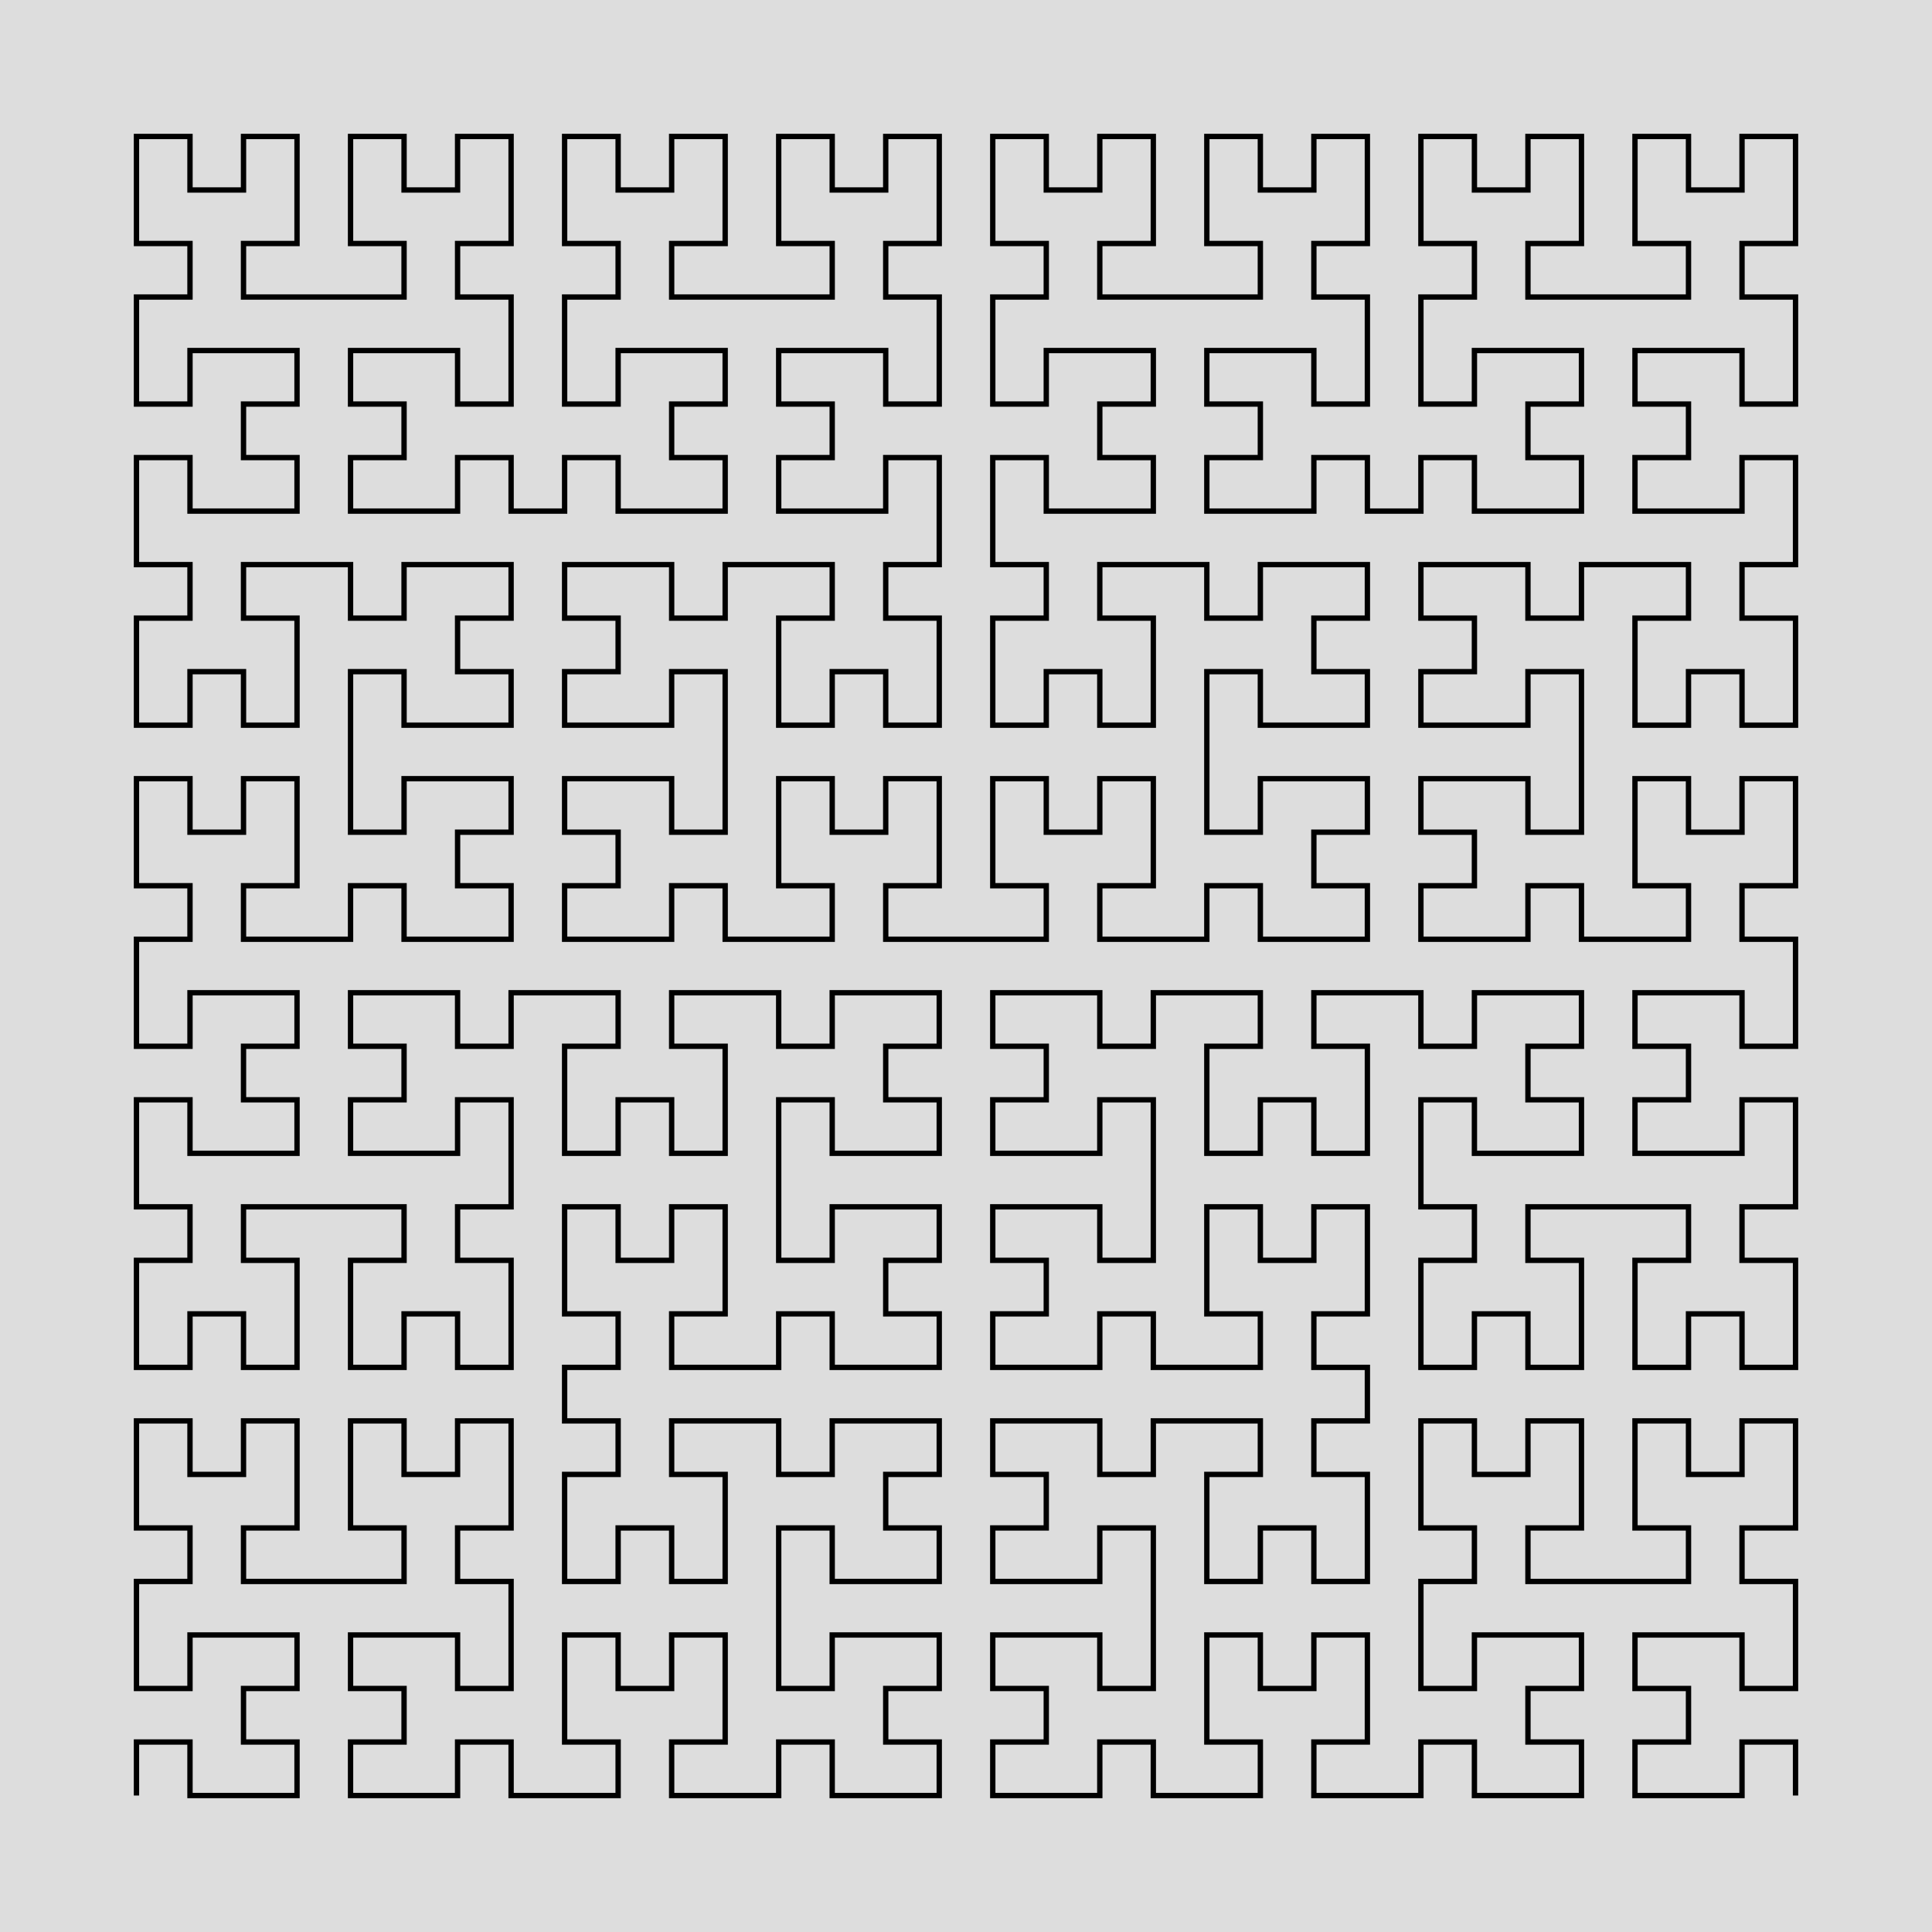
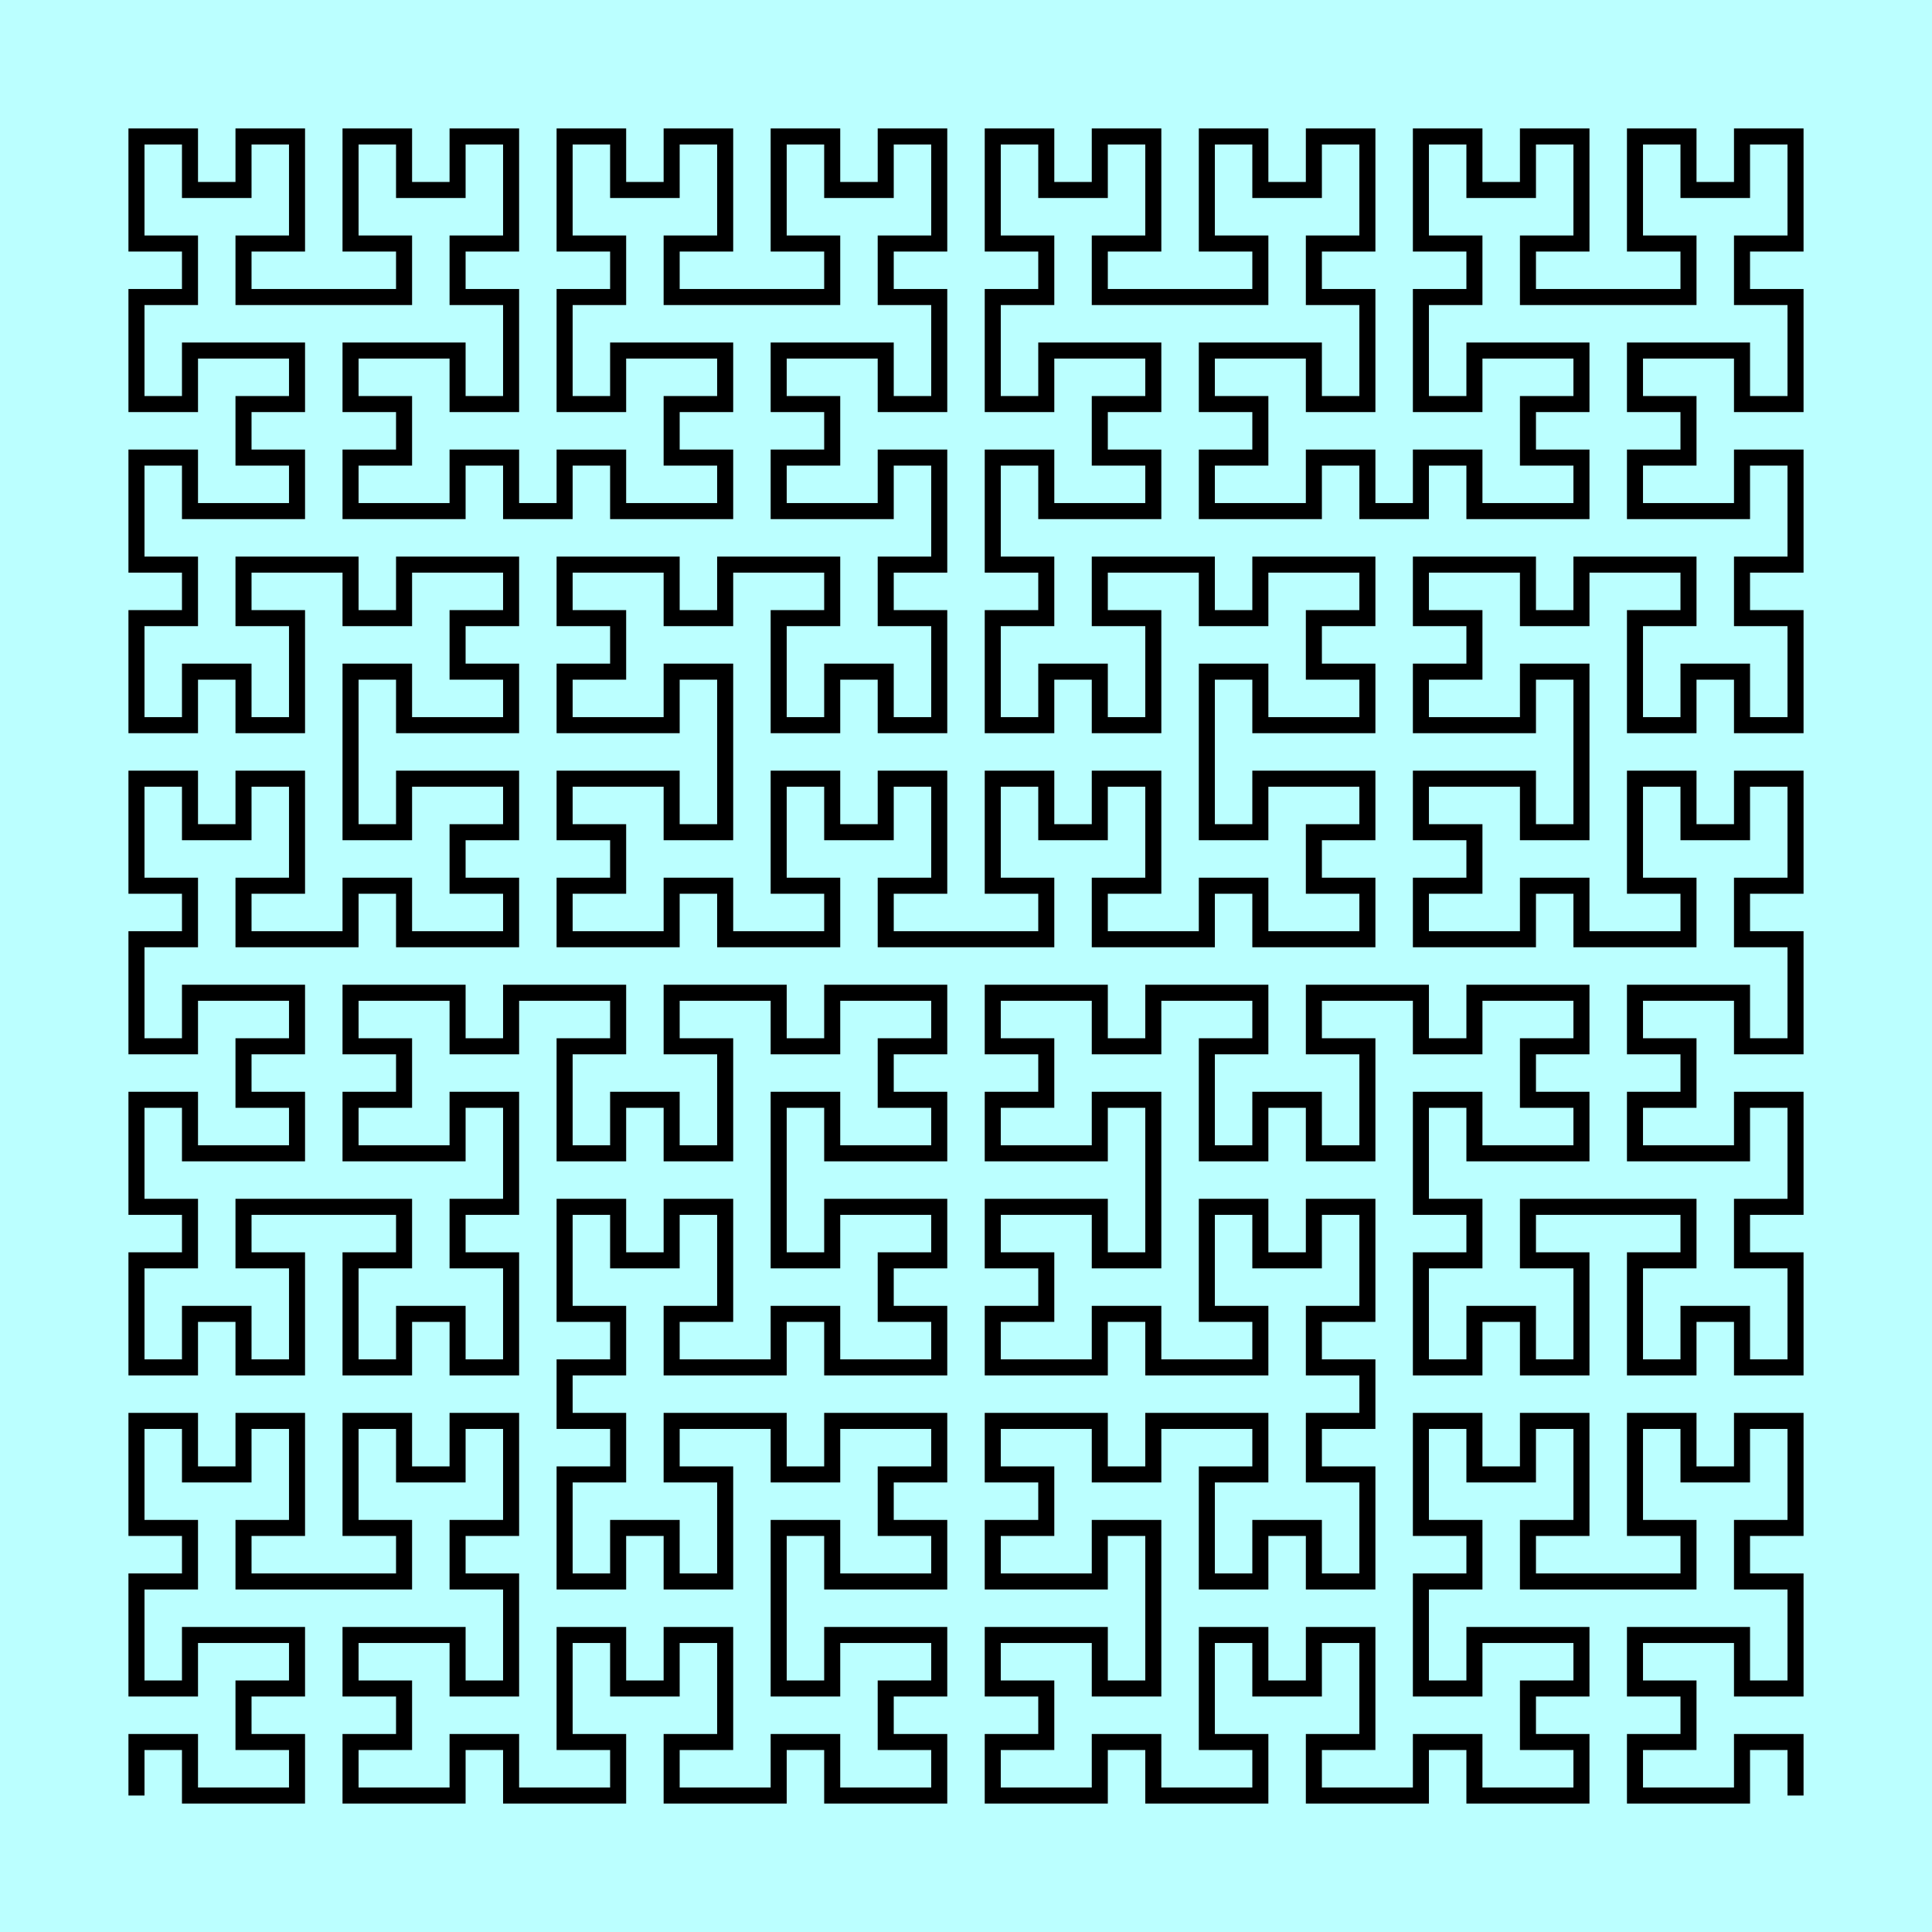
<svg xmlns="http://www.w3.org/2000/svg" viewBox="0 0 1000 1000" version="1.1">
-   <rect width="1000" height="1000" fill="#DDDDDD" fill-opacity="1" />
+   <rect width="1000" height="1000" fill="#BBFFFF" fill-opacity="1" />
  <g transform="scale(27.70083,27.70083) translate(2.55,33.55) ">
-     <path stroke="#000000" stroke-opacity="1" stroke-width="0.1" fill="none" fill-opacity="1" d="M0.00 0.00 L0.00 -1.00 L1.00 -1.00 L1.00 0.00 L2.00 0.00 L3.00 0.00 L3.00 -1.00 L2.00 -1.00 L2.00 -2.00 L3.00 -2.00 L3.00 -3.00 L2.00 -3.00 L1.00 -3.00 L1.00 -2.00 L0.00 -2.00 L0.00 -3.00 L0.00 -4.00 L1.00 -4.00 L1.00 -5.00 L0.00 -5.00 L0.00 -6.00 L0.00 -7.00 L1.00 -7.00 L1.00 -6.00 L2.00 -6.00 L2.00 -7.00 L3.00 -7.00 L3.00 -6.00 L3.00 -5.00 L2.00 -5.00 L2.00 -4.00 L3.00 -4.00 L4.00 -4.00 L5.00 -4.00 L5.00 -5.00 L4.00 -5.00 L4.00 -6.00 L4.00 -7.00 L5.00 -7.00 L5.00 -6.00 L6.00 -6.00 L6.00 -7.00 L7.00 -7.00 L7.00 -6.00 L7.00 -5.00 L6.00 -5.00 L6.00 -4.00 L7.00 -4.00 L7.00 -3.00 L7.00 -2.00 L6.00 -2.00 L6.00 -3.00 L5.00 -3.00 L4.00 -3.00 L4.00 -2.00 L5.00 -2.00 L5.00 -1.00 L4.00 -1.00 L4.00 0.00 L5.00 0.00 L6.00 0.00 L6.00 -1.00 L7.00 -1.00 L7.00 0.00 L8.00 0.00 L9.00 0.00 L9.00 -1.00 L8.00 -1.00 L8.00 -2.00 L8.00 -3.00 L9.00 -3.00 L9.00 -2.00 L10.00 -2.00 L10.00 -3.00 L11.00 -3.00 L11.00 -2.00 L11.00 -1.00 L10.00 -1.00 L10.00 0.00 L11.00 0.00 L12.00 0.00 L12.00 -1.00 L13.00 -1.00 L13.00 0.00 L14.00 0.00 L15.00 0.00 L15.00 -1.00 L14.00 -1.00 L14.00 -2.00 L15.00 -2.00 L15.00 -3.00 L14.00 -3.00 L13.00 -3.00 L13.00 -2.00 L12.00 -2.00 L12.00 -3.00 L12.00 -4.00 L12.00 -5.00 L13.00 -5.00 L13.00 -4.00 L14.00 -4.00 L15.00 -4.00 L15.00 -5.00 L14.00 -5.00 L14.00 -6.00 L15.00 -6.00 L15.00 -7.00 L14.00 -7.00 L13.00 -7.00 L13.00 -6.00 L12.00 -6.00 L12.00 -7.00 L11.00 -7.00 L10.00 -7.00 L10.00 -6.00 L11.00 -6.00 L11.00 -5.00 L11.00 -4.00 L10.00 -4.00 L10.00 -5.00 L9.00 -5.00 L9.00 -4.00 L8.00 -4.00 L8.00 -5.00 L8.00 -6.00 L9.00 -6.00 L9.00 -7.00 L8.00 -7.00 L8.00 -8.00 L9.00 -8.00 L9.00 -9.00 L8.00 -9.00 L8.00 -10.00 L8.00 -11.00 L9.00 -11.00 L9.00 -10.00 L10.00 -10.00 L10.00 -11.00 L11.00 -11.00 L11.00 -10.00 L11.00 -9.00 L10.00 -9.00 L10.00 -8.00 L11.00 -8.00 L12.00 -8.00 L12.00 -9.00 L13.00 -9.00 L13.00 -8.00 L14.00 -8.00 L15.00 -8.00 L15.00 -9.00 L14.00 -9.00 L14.00 -10.00 L15.00 -10.00 L15.00 -11.00 L14.00 -11.00 L13.00 -11.00 L13.00 -10.00 L12.00 -10.00 L12.00 -11.00 L12.00 -12.00 L12.00 -13.00 L13.00 -13.00 L13.00 -12.00 L14.00 -12.00 L15.00 -12.00 L15.00 -13.00 L14.00 -13.00 L14.00 -14.00 L15.00 -14.00 L15.00 -15.00 L14.00 -15.00 L13.00 -15.00 L13.00 -14.00 L12.00 -14.00 L12.00 -15.00 L11.00 -15.00 L10.00 -15.00 L10.00 -14.00 L11.00 -14.00 L11.00 -13.00 L11.00 -12.00 L10.00 -12.00 L10.00 -13.00 L9.00 -13.00 L9.00 -12.00 L8.00 -12.00 L8.00 -13.00 L8.00 -14.00 L9.00 -14.00 L9.00 -15.00 L8.00 -15.00 L7.00 -15.00 L7.00 -14.00 L6.00 -14.00 L6.00 -15.00 L5.00 -15.00 L4.00 -15.00 L4.00 -14.00 L5.00 -14.00 L5.00 -13.00 L4.00 -13.00 L4.00 -12.00 L5.00 -12.00 L6.00 -12.00 L6.00 -13.00 L7.00 -13.00 L7.00 -12.00 L7.00 -11.00 L6.00 -11.00 L6.00 -10.00 L7.00 -10.00 L7.00 -9.00 L7.00 -8.00 L6.00 -8.00 L6.00 -9.00 L5.00 -9.00 L5.00 -8.00 L4.00 -8.00 L4.00 -9.00 L4.00 -10.00 L5.00 -10.00 L5.00 -11.00 L4.00 -11.00 L3.00 -11.00 L2.00 -11.00 L2.00 -10.00 L3.00 -10.00 L3.00 -9.00 L3.00 -8.00 L2.00 -8.00 L2.00 -9.00 L1.00 -9.00 L1.00 -8.00 L0.00 -8.00 L0.00 -9.00 L0.00 -10.00 L1.00 -10.00 L1.00 -11.00 L0.00 -11.00 L0.00 -12.00 L0.00 -13.00 L1.00 -13.00 L1.00 -12.00 L2.00 -12.00 L3.00 -12.00 L3.00 -13.00 L2.00 -13.00 L2.00 -14.00 L3.00 -14.00 L3.00 -15.00 L2.00 -15.00 L1.00 -15.00 L1.00 -14.00 L0.00 -14.00 L0.00 -15.00 L0.00 -16.00 L1.00 -16.00 L1.00 -17.00 L0.00 -17.00 L0.00 -18.00 L0.00 -19.00 L1.00 -19.00 L1.00 -18.00 L2.00 -18.00 L2.00 -19.00 L3.00 -19.00 L3.00 -18.00 L3.00 -17.00 L2.00 -17.00 L2.00 -16.00 L3.00 -16.00 L4.00 -16.00 L4.00 -17.00 L5.00 -17.00 L5.00 -16.00 L6.00 -16.00 L7.00 -16.00 L7.00 -17.00 L6.00 -17.00 L6.00 -18.00 L7.00 -18.00 L7.00 -19.00 L6.00 -19.00 L5.00 -19.00 L5.00 -18.00 L4.00 -18.00 L4.00 -19.00 L4.00 -20.00 L4.00 -21.00 L5.00 -21.00 L5.00 -20.00 L6.00 -20.00 L7.00 -20.00 L7.00 -21.00 L6.00 -21.00 L6.00 -22.00 L7.00 -22.00 L7.00 -23.00 L6.00 -23.00 L5.00 -23.00 L5.00 -22.00 L4.00 -22.00 L4.00 -23.00 L3.00 -23.00 L2.00 -23.00 L2.00 -22.00 L3.00 -22.00 L3.00 -21.00 L3.00 -20.00 L2.00 -20.00 L2.00 -21.00 L1.00 -21.00 L1.00 -20.00 L0.00 -20.00 L0.00 -21.00 L0.00 -22.00 L1.00 -22.00 L1.00 -23.00 L0.00 -23.00 L0.00 -24.00 L0.00 -25.00 L1.00 -25.00 L1.00 -24.00 L2.00 -24.00 L3.00 -24.00 L3.00 -25.00 L2.00 -25.00 L2.00 -26.00 L3.00 -26.00 L3.00 -27.00 L2.00 -27.00 L1.00 -27.00 L1.00 -26.00 L0.00 -26.00 L0.00 -27.00 L0.00 -28.00 L1.00 -28.00 L1.00 -29.00 L0.00 -29.00 L0.00 -30.00 L0.00 -31.00 L1.00 -31.00 L1.00 -30.00 L2.00 -30.00 L2.00 -31.00 L3.00 -31.00 L3.00 -30.00 L3.00 -29.00 L2.00 -29.00 L2.00 -28.00 L3.00 -28.00 L4.00 -28.00 L5.00 -28.00 L5.00 -29.00 L4.00 -29.00 L4.00 -30.00 L4.00 -31.00 L5.00 -31.00 L5.00 -30.00 L6.00 -30.00 L6.00 -31.00 L7.00 -31.00 L7.00 -30.00 L7.00 -29.00 L6.00 -29.00 L6.00 -28.00 L7.00 -28.00 L7.00 -27.00 L7.00 -26.00 L6.00 -26.00 L6.00 -27.00 L5.00 -27.00 L4.00 -27.00 L4.00 -26.00 L5.00 -26.00 L5.00 -25.00 L4.00 -25.00 L4.00 -24.00 L5.00 -24.00 L6.00 -24.00 L6.00 -25.00 L7.00 -25.00 L7.00 -24.00 L8.00 -24.00 L8.00 -25.00 L9.00 -25.00 L9.00 -24.00 L10.00 -24.00 L11.00 -24.00 L11.00 -25.00 L10.00 -25.00 L10.00 -26.00 L11.00 -26.00 L11.00 -27.00 L10.00 -27.00 L9.00 -27.00 L9.00 -26.00 L8.00 -26.00 L8.00 -27.00 L8.00 -28.00 L9.00 -28.00 L9.00 -29.00 L8.00 -29.00 L8.00 -30.00 L8.00 -31.00 L9.00 -31.00 L9.00 -30.00 L10.00 -30.00 L10.00 -31.00 L11.00 -31.00 L11.00 -30.00 L11.00 -29.00 L10.00 -29.00 L10.00 -28.00 L11.00 -28.00 L12.00 -28.00 L13.00 -28.00 L13.00 -29.00 L12.00 -29.00 L12.00 -30.00 L12.00 -31.00 L13.00 -31.00 L13.00 -30.00 L14.00 -30.00 L14.00 -31.00 L15.00 -31.00 L15.00 -30.00 L15.00 -29.00 L14.00 -29.00 L14.00 -28.00 L15.00 -28.00 L15.00 -27.00 L15.00 -26.00 L14.00 -26.00 L14.00 -27.00 L13.00 -27.00 L12.00 -27.00 L12.00 -26.00 L13.00 -26.00 L13.00 -25.00 L12.00 -25.00 L12.00 -24.00 L13.00 -24.00 L14.00 -24.00 L14.00 -25.00 L15.00 -25.00 L15.00 -24.00 L15.00 -23.00 L14.00 -23.00 L14.00 -22.00 L15.00 -22.00 L15.00 -21.00 L15.00 -20.00 L14.00 -20.00 L14.00 -21.00 L13.00 -21.00 L13.00 -20.00 L12.00 -20.00 L12.00 -21.00 L12.00 -22.00 L13.00 -22.00 L13.00 -23.00 L12.00 -23.00 L11.00 -23.00 L11.00 -22.00 L10.00 -22.00 L10.00 -23.00 L9.00 -23.00 L8.00 -23.00 L8.00 -22.00 L9.00 -22.00 L9.00 -21.00 L8.00 -21.00 L8.00 -20.00 L9.00 -20.00 L10.00 -20.00 L10.00 -21.00 L11.00 -21.00 L11.00 -20.00 L11.00 -19.00 L11.00 -18.00 L10.00 -18.00 L10.00 -19.00 L9.00 -19.00 L8.00 -19.00 L8.00 -18.00 L9.00 -18.00 L9.00 -17.00 L8.00 -17.00 L8.00 -16.00 L9.00 -16.00 L10.00 -16.00 L10.00 -17.00 L11.00 -17.00 L11.00 -16.00 L12.00 -16.00 L13.00 -16.00 L13.00 -17.00 L12.00 -17.00 L12.00 -18.00 L12.00 -19.00 L13.00 -19.00 L13.00 -18.00 L14.00 -18.00 L14.00 -19.00 L15.00 -19.00 L15.00 -18.00 L15.00 -17.00 L14.00 -17.00 L14.00 -16.00 L15.00 -16.00 L16.00 -16.00 L17.00 -16.00 L17.00 -17.00 L16.00 -17.00 L16.00 -18.00 L16.00 -19.00 L17.00 -19.00 L17.00 -18.00 L18.00 -18.00 L18.00 -19.00 L19.00 -19.00 L19.00 -18.00 L19.00 -17.00 L18.00 -17.00 L18.00 -16.00 L19.00 -16.00 L20.00 -16.00 L20.00 -17.00 L21.00 -17.00 L21.00 -16.00 L22.00 -16.00 L23.00 -16.00 L23.00 -17.00 L22.00 -17.00 L22.00 -18.00 L23.00 -18.00 L23.00 -19.00 L22.00 -19.00 L21.00 -19.00 L21.00 -18.00 L20.00 -18.00 L20.00 -19.00 L20.00 -20.00 L20.00 -21.00 L21.00 -21.00 L21.00 -20.00 L22.00 -20.00 L23.00 -20.00 L23.00 -21.00 L22.00 -21.00 L22.00 -22.00 L23.00 -22.00 L23.00 -23.00 L22.00 -23.00 L21.00 -23.00 L21.00 -22.00 L20.00 -22.00 L20.00 -23.00 L19.00 -23.00 L18.00 -23.00 L18.00 -22.00 L19.00 -22.00 L19.00 -21.00 L19.00 -20.00 L18.00 -20.00 L18.00 -21.00 L17.00 -21.00 L17.00 -20.00 L16.00 -20.00 L16.00 -21.00 L16.00 -22.00 L17.00 -22.00 L17.00 -23.00 L16.00 -23.00 L16.00 -24.00 L16.00 -25.00 L17.00 -25.00 L17.00 -24.00 L18.00 -24.00 L19.00 -24.00 L19.00 -25.00 L18.00 -25.00 L18.00 -26.00 L19.00 -26.00 L19.00 -27.00 L18.00 -27.00 L17.00 -27.00 L17.00 -26.00 L16.00 -26.00 L16.00 -27.00 L16.00 -28.00 L17.00 -28.00 L17.00 -29.00 L16.00 -29.00 L16.00 -30.00 L16.00 -31.00 L17.00 -31.00 L17.00 -30.00 L18.00 -30.00 L18.00 -31.00 L19.00 -31.00 L19.00 -30.00 L19.00 -29.00 L18.00 -29.00 L18.00 -28.00 L19.00 -28.00 L20.00 -28.00 L21.00 -28.00 L21.00 -29.00 L20.00 -29.00 L20.00 -30.00 L20.00 -31.00 L21.00 -31.00 L21.00 -30.00 L22.00 -30.00 L22.00 -31.00 L23.00 -31.00 L23.00 -30.00 L23.00 -29.00 L22.00 -29.00 L22.00 -28.00 L23.00 -28.00 L23.00 -27.00 L23.00 -26.00 L22.00 -26.00 L22.00 -27.00 L21.00 -27.00 L20.00 -27.00 L20.00 -26.00 L21.00 -26.00 L21.00 -25.00 L20.00 -25.00 L20.00 -24.00 L21.00 -24.00 L22.00 -24.00 L22.00 -25.00 L23.00 -25.00 L23.00 -24.00 L24.00 -24.00 L24.00 -25.00 L25.00 -25.00 L25.00 -24.00 L26.00 -24.00 L27.00 -24.00 L27.00 -25.00 L26.00 -25.00 L26.00 -26.00 L27.00 -26.00 L27.00 -27.00 L26.00 -27.00 L25.00 -27.00 L25.00 -26.00 L24.00 -26.00 L24.00 -27.00 L24.00 -28.00 L25.00 -28.00 L25.00 -29.00 L24.00 -29.00 L24.00 -30.00 L24.00 -31.00 L25.00 -31.00 L25.00 -30.00 L26.00 -30.00 L26.00 -31.00 L27.00 -31.00 L27.00 -30.00 L27.00 -29.00 L26.00 -29.00 L26.00 -28.00 L27.00 -28.00 L28.00 -28.00 L29.00 -28.00 L29.00 -29.00 L28.00 -29.00 L28.00 -30.00 L28.00 -31.00 L29.00 -31.00 L29.00 -30.00 L30.00 -30.00 L30.00 -31.00 L31.00 -31.00 L31.00 -30.00 L31.00 -29.00 L30.00 -29.00 L30.00 -28.00 L31.00 -28.00 L31.00 -27.00 L31.00 -26.00 L30.00 -26.00 L30.00 -27.00 L29.00 -27.00 L28.00 -27.00 L28.00 -26.00 L29.00 -26.00 L29.00 -25.00 L28.00 -25.00 L28.00 -24.00 L29.00 -24.00 L30.00 -24.00 L30.00 -25.00 L31.00 -25.00 L31.00 -24.00 L31.00 -23.00 L30.00 -23.00 L30.00 -22.00 L31.00 -22.00 L31.00 -21.00 L31.00 -20.00 L30.00 -20.00 L30.00 -21.00 L29.00 -21.00 L29.00 -20.00 L28.00 -20.00 L28.00 -21.00 L28.00 -22.00 L29.00 -22.00 L29.00 -23.00 L28.00 -23.00 L27.00 -23.00 L27.00 -22.00 L26.00 -22.00 L26.00 -23.00 L25.00 -23.00 L24.00 -23.00 L24.00 -22.00 L25.00 -22.00 L25.00 -21.00 L24.00 -21.00 L24.00 -20.00 L25.00 -20.00 L26.00 -20.00 L26.00 -21.00 L27.00 -21.00 L27.00 -20.00 L27.00 -19.00 L27.00 -18.00 L26.00 -18.00 L26.00 -19.00 L25.00 -19.00 L24.00 -19.00 L24.00 -18.00 L25.00 -18.00 L25.00 -17.00 L24.00 -17.00 L24.00 -16.00 L25.00 -16.00 L26.00 -16.00 L26.00 -17.00 L27.00 -17.00 L27.00 -16.00 L28.00 -16.00 L29.00 -16.00 L29.00 -17.00 L28.00 -17.00 L28.00 -18.00 L28.00 -19.00 L29.00 -19.00 L29.00 -18.00 L30.00 -18.00 L30.00 -19.00 L31.00 -19.00 L31.00 -18.00 L31.00 -17.00 L30.00 -17.00 L30.00 -16.00 L31.00 -16.00 L31.00 -15.00 L31.00 -14.00 L30.00 -14.00 L30.00 -15.00 L29.00 -15.00 L28.00 -15.00 L28.00 -14.00 L29.00 -14.00 L29.00 -13.00 L28.00 -13.00 L28.00 -12.00 L29.00 -12.00 L30.00 -12.00 L30.00 -13.00 L31.00 -13.00 L31.00 -12.00 L31.00 -11.00 L30.00 -11.00 L30.00 -10.00 L31.00 -10.00 L31.00 -9.00 L31.00 -8.00 L30.00 -8.00 L30.00 -9.00 L29.00 -9.00 L29.00 -8.00 L28.00 -8.00 L28.00 -9.00 L28.00 -10.00 L29.00 -10.00 L29.00 -11.00 L28.00 -11.00 L27.00 -11.00 L26.00 -11.00 L26.00 -10.00 L27.00 -10.00 L27.00 -9.00 L27.00 -8.00 L26.00 -8.00 L26.00 -9.00 L25.00 -9.00 L25.00 -8.00 L24.00 -8.00 L24.00 -9.00 L24.00 -10.00 L25.00 -10.00 L25.00 -11.00 L24.00 -11.00 L24.00 -12.00 L24.00 -13.00 L25.00 -13.00 L25.00 -12.00 L26.00 -12.00 L27.00 -12.00 L27.00 -13.00 L26.00 -13.00 L26.00 -14.00 L27.00 -14.00 L27.00 -15.00 L26.00 -15.00 L25.00 -15.00 L25.00 -14.00 L24.00 -14.00 L24.00 -15.00 L23.00 -15.00 L22.00 -15.00 L22.00 -14.00 L23.00 -14.00 L23.00 -13.00 L23.00 -12.00 L22.00 -12.00 L22.00 -13.00 L21.00 -13.00 L21.00 -12.00 L20.00 -12.00 L20.00 -13.00 L20.00 -14.00 L21.00 -14.00 L21.00 -15.00 L20.00 -15.00 L19.00 -15.00 L19.00 -14.00 L18.00 -14.00 L18.00 -15.00 L17.00 -15.00 L16.00 -15.00 L16.00 -14.00 L17.00 -14.00 L17.00 -13.00 L16.00 -13.00 L16.00 -12.00 L17.00 -12.00 L18.00 -12.00 L18.00 -13.00 L19.00 -13.00 L19.00 -12.00 L19.00 -11.00 L19.00 -10.00 L18.00 -10.00 L18.00 -11.00 L17.00 -11.00 L16.00 -11.00 L16.00 -10.00 L17.00 -10.00 L17.00 -9.00 L16.00 -9.00 L16.00 -8.00 L17.00 -8.00 L18.00 -8.00 L18.00 -9.00 L19.00 -9.00 L19.00 -8.00 L20.00 -8.00 L21.00 -8.00 L21.00 -9.00 L20.00 -9.00 L20.00 -10.00 L20.00 -11.00 L21.00 -11.00 L21.00 -10.00 L22.00 -10.00 L22.00 -11.00 L23.00 -11.00 L23.00 -10.00 L23.00 -9.00 L22.00 -9.00 L22.00 -8.00 L23.00 -8.00 L23.00 -7.00 L22.00 -7.00 L22.00 -6.00 L23.00 -6.00 L23.00 -5.00 L23.00 -4.00 L22.00 -4.00 L22.00 -5.00 L21.00 -5.00 L21.00 -4.00 L20.00 -4.00 L20.00 -5.00 L20.00 -6.00 L21.00 -6.00 L21.00 -7.00 L20.00 -7.00 L19.00 -7.00 L19.00 -6.00 L18.00 -6.00 L18.00 -7.00 L17.00 -7.00 L16.00 -7.00 L16.00 -6.00 L17.00 -6.00 L17.00 -5.00 L16.00 -5.00 L16.00 -4.00 L17.00 -4.00 L18.00 -4.00 L18.00 -5.00 L19.00 -5.00 L19.00 -4.00 L19.00 -3.00 L19.00 -2.00 L18.00 -2.00 L18.00 -3.00 L17.00 -3.00 L16.00 -3.00 L16.00 -2.00 L17.00 -2.00 L17.00 -1.00 L16.00 -1.00 L16.00 0.00 L17.00 0.00 L18.00 0.00 L18.00 -1.00 L19.00 -1.00 L19.00 0.00 L20.00 0.00 L21.00 0.00 L21.00 -1.00 L20.00 -1.00 L20.00 -2.00 L20.00 -3.00 L21.00 -3.00 L21.00 -2.00 L22.00 -2.00 L22.00 -3.00 L23.00 -3.00 L23.00 -2.00 L23.00 -1.00 L22.00 -1.00 L22.00 0.00 L23.00 0.00 L24.00 0.00 L24.00 -1.00 L25.00 -1.00 L25.00 0.00 L26.00 0.00 L27.00 0.00 L27.00 -1.00 L26.00 -1.00 L26.00 -2.00 L27.00 -2.00 L27.00 -3.00 L26.00 -3.00 L25.00 -3.00 L25.00 -2.00 L24.00 -2.00 L24.00 -3.00 L24.00 -4.00 L25.00 -4.00 L25.00 -5.00 L24.00 -5.00 L24.00 -6.00 L24.00 -7.00 L25.00 -7.00 L25.00 -6.00 L26.00 -6.00 L26.00 -7.00 L27.00 -7.00 L27.00 -6.00 L27.00 -5.00 L26.00 -5.00 L26.00 -4.00 L27.00 -4.00 L28.00 -4.00 L29.00 -4.00 L29.00 -5.00 L28.00 -5.00 L28.00 -6.00 L28.00 -7.00 L29.00 -7.00 L29.00 -6.00 L30.00 -6.00 L30.00 -7.00 L31.00 -7.00 L31.00 -6.00 L31.00 -5.00 L30.00 -5.00 L30.00 -4.00 L31.00 -4.00 L31.00 -3.00 L31.00 -2.00 L30.00 -2.00 L30.00 -3.00 L29.00 -3.00 L28.00 -3.00 L28.00 -2.00 L29.00 -2.00 L29.00 -1.00 L28.00 -1.00 L28.00 0.00 L29.00 0.00 L30.00 0.00 L30.00 -1.00 L31.00 -1.00 L31.00 0.00 " />
+     <path stroke="#000000" stroke-opacity="1" stroke-width="0.3" fill="none" fill-opacity="1" d="M0.00 0.00 L0.00 -1.00 L1.00 -1.00 L1.00 0.00 L2.00 0.00 L3.00 0.00 L3.00 -1.00 L2.00 -1.00 L2.00 -2.00 L3.00 -2.00 L3.00 -3.00 L2.00 -3.00 L1.00 -3.00 L1.00 -2.00 L0.00 -2.00 L0.00 -3.00 L0.00 -4.00 L1.00 -4.00 L1.00 -5.00 L0.00 -5.00 L0.00 -6.00 L0.00 -7.00 L1.00 -7.00 L1.00 -6.00 L2.00 -6.00 L2.00 -7.00 L3.00 -7.00 L3.00 -6.00 L3.00 -5.00 L2.00 -5.00 L2.00 -4.00 L3.00 -4.00 L4.00 -4.00 L5.00 -4.00 L5.00 -5.00 L4.00 -5.00 L4.00 -6.00 L4.00 -7.00 L5.00 -7.00 L5.00 -6.00 L6.00 -6.00 L6.00 -7.00 L7.00 -7.00 L7.00 -6.00 L7.00 -5.00 L6.00 -5.00 L6.00 -4.00 L7.00 -4.00 L7.00 -3.00 L7.00 -2.00 L6.00 -2.00 L6.00 -3.00 L5.00 -3.00 L4.00 -3.00 L4.00 -2.00 L5.00 -2.00 L5.00 -1.00 L4.00 -1.00 L4.00 0.00 L5.00 0.00 L6.00 0.00 L6.00 -1.00 L7.00 -1.00 L7.00 0.00 L8.00 0.00 L9.00 0.00 L9.00 -1.00 L8.00 -1.00 L8.00 -2.00 L8.00 -3.00 L9.00 -3.00 L9.00 -2.00 L10.00 -2.00 L10.00 -3.00 L11.00 -3.00 L11.00 -2.00 L11.00 -1.00 L10.00 -1.00 L10.00 0.00 L11.00 0.00 L12.00 0.00 L12.00 -1.00 L13.00 -1.00 L13.00 0.00 L14.00 0.00 L15.00 0.00 L15.00 -1.00 L14.00 -1.00 L14.00 -2.00 L15.00 -2.00 L15.00 -3.00 L14.00 -3.00 L13.00 -3.00 L13.00 -2.00 L12.00 -2.00 L12.00 -3.00 L12.00 -4.00 L12.00 -5.00 L13.00 -5.00 L13.00 -4.00 L14.00 -4.00 L15.00 -4.00 L15.00 -5.00 L14.00 -5.00 L14.00 -6.00 L15.00 -6.00 L15.00 -7.00 L14.00 -7.00 L13.00 -7.00 L13.00 -6.00 L12.00 -6.00 L12.00 -7.00 L11.00 -7.00 L10.00 -7.00 L10.00 -6.00 L11.00 -6.00 L11.00 -5.00 L11.00 -4.00 L10.00 -4.00 L10.00 -5.00 L9.00 -5.00 L9.00 -4.00 L8.00 -4.00 L8.00 -5.00 L8.00 -6.00 L9.00 -6.00 L9.00 -7.00 L8.00 -7.00 L8.00 -8.00 L9.00 -8.00 L9.00 -9.00 L8.00 -9.00 L8.00 -10.00 L8.00 -11.00 L9.00 -11.00 L9.00 -10.00 L10.00 -10.00 L10.00 -11.00 L11.00 -11.00 L11.00 -10.00 L11.00 -9.00 L10.00 -9.00 L10.00 -8.00 L11.00 -8.00 L12.00 -8.00 L12.00 -9.00 L13.00 -9.00 L13.00 -8.00 L14.00 -8.00 L15.00 -8.00 L15.00 -9.00 L14.00 -9.00 L14.00 -10.00 L15.00 -10.00 L15.00 -11.00 L14.00 -11.00 L13.00 -11.00 L13.00 -10.00 L12.00 -10.00 L12.00 -11.00 L12.00 -12.00 L12.00 -13.00 L13.00 -13.00 L13.00 -12.00 L14.00 -12.00 L15.00 -12.00 L15.00 -13.00 L14.00 -13.00 L14.00 -14.00 L15.00 -14.00 L15.00 -15.00 L14.00 -15.00 L13.00 -15.00 L13.00 -14.00 L12.00 -14.00 L12.00 -15.00 L11.00 -15.00 L10.00 -15.00 L10.00 -14.00 L11.00 -14.00 L11.00 -13.00 L11.00 -12.00 L10.00 -12.00 L10.00 -13.00 L9.00 -13.00 L9.00 -12.00 L8.00 -12.00 L8.00 -13.00 L8.00 -14.00 L9.00 -14.00 L9.00 -15.00 L8.00 -15.00 L7.00 -15.00 L7.00 -14.00 L6.00 -14.00 L6.00 -15.00 L5.00 -15.00 L4.00 -15.00 L4.00 -14.00 L5.00 -14.00 L5.00 -13.00 L4.00 -13.00 L4.00 -12.00 L5.00 -12.00 L6.00 -12.00 L6.00 -13.00 L7.00 -13.00 L7.00 -12.00 L7.00 -11.00 L6.00 -11.00 L6.00 -10.00 L7.00 -10.00 L7.00 -9.00 L7.00 -8.00 L6.00 -8.00 L6.00 -9.00 L5.00 -9.00 L5.00 -8.00 L4.00 -8.00 L4.00 -9.00 L4.00 -10.00 L5.00 -10.00 L5.00 -11.00 L4.00 -11.00 L3.00 -11.00 L2.00 -11.00 L2.00 -10.00 L3.00 -10.00 L3.00 -9.00 L3.00 -8.00 L2.00 -8.00 L2.00 -9.00 L1.00 -9.00 L1.00 -8.00 L0.00 -8.00 L0.00 -9.00 L0.00 -10.00 L1.00 -10.00 L1.00 -11.00 L0.00 -11.00 L0.00 -12.00 L0.00 -13.00 L1.00 -13.00 L1.00 -12.00 L2.00 -12.00 L3.00 -12.00 L3.00 -13.00 L2.00 -13.00 L2.00 -14.00 L3.00 -14.00 L3.00 -15.00 L2.00 -15.00 L1.00 -15.00 L1.00 -14.00 L0.00 -14.00 L0.00 -15.00 L0.00 -16.00 L1.00 -16.00 L1.00 -17.00 L0.00 -17.00 L0.00 -18.00 L0.00 -19.00 L1.00 -19.00 L1.00 -18.00 L2.00 -18.00 L2.00 -19.00 L3.00 -19.00 L3.00 -18.00 L3.00 -17.00 L2.00 -17.00 L2.00 -16.00 L3.00 -16.00 L4.00 -16.00 L4.00 -17.00 L5.00 -17.00 L5.00 -16.00 L6.00 -16.00 L7.00 -16.00 L7.00 -17.00 L6.00 -17.00 L6.00 -18.00 L7.00 -18.00 L7.00 -19.00 L6.00 -19.00 L5.00 -19.00 L5.00 -18.00 L4.00 -18.00 L4.00 -19.00 L4.00 -20.00 L4.00 -21.00 L5.00 -21.00 L5.00 -20.00 L6.00 -20.00 L7.00 -20.00 L7.00 -21.00 L6.00 -21.00 L6.00 -22.00 L7.00 -22.00 L7.00 -23.00 L6.00 -23.00 L5.00 -23.00 L5.00 -22.00 L4.00 -22.00 L4.00 -23.00 L3.00 -23.00 L2.00 -23.00 L2.00 -22.00 L3.00 -22.00 L3.00 -21.00 L3.00 -20.00 L2.00 -20.00 L2.00 -21.00 L1.00 -21.00 L1.00 -20.00 L0.00 -20.00 L0.00 -21.00 L0.00 -22.00 L1.00 -22.00 L1.00 -23.00 L0.00 -23.00 L0.00 -24.00 L0.00 -25.00 L1.00 -25.00 L1.00 -24.00 L2.00 -24.00 L3.00 -24.00 L3.00 -25.00 L2.00 -25.00 L2.00 -26.00 L3.00 -26.00 L3.00 -27.00 L2.00 -27.00 L1.00 -27.00 L1.00 -26.00 L0.00 -26.00 L0.00 -27.00 L0.00 -28.00 L1.00 -28.00 L1.00 -29.00 L0.00 -29.00 L0.00 -30.00 L0.00 -31.00 L1.00 -31.00 L1.00 -30.00 L2.00 -30.00 L2.00 -31.00 L3.00 -31.00 L3.00 -30.00 L3.00 -29.00 L2.00 -29.00 L2.00 -28.00 L3.00 -28.00 L4.00 -28.00 L5.00 -28.00 L5.00 -29.00 L4.00 -29.00 L4.00 -30.00 L4.00 -31.00 L5.00 -31.00 L5.00 -30.00 L6.00 -30.00 L6.00 -31.00 L7.00 -31.00 L7.00 -30.00 L7.00 -29.00 L6.00 -29.00 L6.00 -28.00 L7.00 -28.00 L7.00 -27.00 L7.00 -26.00 L6.00 -26.00 L6.00 -27.00 L5.00 -27.00 L4.00 -27.00 L4.00 -26.00 L5.00 -26.00 L5.00 -25.00 L4.00 -25.00 L4.00 -24.00 L5.00 -24.00 L6.00 -24.00 L6.00 -25.00 L7.00 -25.00 L7.00 -24.00 L8.00 -24.00 L8.00 -25.00 L9.00 -25.00 L9.00 -24.00 L10.00 -24.00 L11.00 -24.00 L11.00 -25.00 L10.00 -25.00 L10.00 -26.00 L11.00 -26.00 L11.00 -27.00 L10.00 -27.00 L9.00 -27.00 L9.00 -26.00 L8.00 -26.00 L8.00 -27.00 L8.00 -28.00 L9.00 -28.00 L9.00 -29.00 L8.00 -29.00 L8.00 -30.00 L8.00 -31.00 L9.00 -31.00 L9.00 -30.00 L10.00 -30.00 L10.00 -31.00 L11.00 -31.00 L11.00 -30.00 L11.00 -29.00 L10.00 -29.00 L10.00 -28.00 L11.00 -28.00 L12.00 -28.00 L13.00 -28.00 L13.00 -29.00 L12.00 -29.00 L12.00 -30.00 L12.00 -31.00 L13.00 -31.00 L13.00 -30.00 L14.00 -30.00 L14.00 -31.00 L15.00 -31.00 L15.00 -30.00 L15.00 -29.00 L14.00 -29.00 L14.00 -28.00 L15.00 -28.00 L15.00 -27.00 L15.00 -26.00 L14.00 -26.00 L14.00 -27.00 L13.00 -27.00 L12.00 -27.00 L12.00 -26.00 L13.00 -26.00 L13.00 -25.00 L12.00 -25.00 L12.00 -24.00 L13.00 -24.00 L14.00 -24.00 L14.00 -25.00 L15.00 -25.00 L15.00 -24.00 L15.00 -23.00 L14.00 -23.00 L14.00 -22.00 L15.00 -22.00 L15.00 -21.00 L15.00 -20.00 L14.00 -20.00 L14.00 -21.00 L13.00 -21.00 L13.00 -20.00 L12.00 -20.00 L12.00 -21.00 L12.00 -22.00 L13.00 -22.00 L13.00 -23.00 L12.00 -23.00 L11.00 -23.00 L11.00 -22.00 L10.00 -22.00 L10.00 -23.00 L9.00 -23.00 L8.00 -23.00 L8.00 -22.00 L9.00 -22.00 L9.00 -21.00 L8.00 -21.00 L8.00 -20.00 L9.00 -20.00 L10.00 -20.00 L10.00 -21.00 L11.00 -21.00 L11.00 -20.00 L11.00 -19.00 L11.00 -18.00 L10.00 -18.00 L10.00 -19.00 L9.00 -19.00 L8.00 -19.00 L8.00 -18.00 L9.00 -18.00 L9.00 -17.00 L8.00 -17.00 L8.00 -16.00 L9.00 -16.00 L10.00 -16.00 L10.00 -17.00 L11.00 -17.00 L11.00 -16.00 L12.00 -16.00 L13.00 -16.00 L13.00 -17.00 L12.00 -17.00 L12.00 -18.00 L12.00 -19.00 L13.00 -19.00 L13.00 -18.00 L14.00 -18.00 L14.00 -19.00 L15.00 -19.00 L15.00 -18.00 L15.00 -17.00 L14.00 -17.00 L14.00 -16.00 L15.00 -16.00 L16.00 -16.00 L17.00 -16.00 L17.00 -17.00 L16.00 -17.00 L16.00 -18.00 L16.00 -19.00 L17.00 -19.00 L17.00 -18.00 L18.00 -18.00 L18.00 -19.00 L19.00 -19.00 L19.00 -18.00 L19.00 -17.00 L18.00 -17.00 L18.00 -16.00 L19.00 -16.00 L20.00 -16.00 L20.00 -17.00 L21.00 -17.00 L21.00 -16.00 L22.00 -16.00 L23.00 -16.00 L23.00 -17.00 L22.00 -17.00 L22.00 -18.00 L23.00 -18.00 L23.00 -19.00 L22.00 -19.00 L21.00 -19.00 L21.00 -18.00 L20.00 -18.00 L20.00 -19.00 L20.00 -20.00 L20.00 -21.00 L21.00 -21.00 L21.00 -20.00 L22.00 -20.00 L23.00 -20.00 L23.00 -21.00 L22.00 -21.00 L22.00 -22.00 L23.00 -22.00 L23.00 -23.00 L22.00 -23.00 L21.00 -23.00 L21.00 -22.00 L20.00 -22.00 L20.00 -23.00 L19.00 -23.00 L18.00 -23.00 L18.00 -22.00 L19.00 -22.00 L19.00 -21.00 L19.00 -20.00 L18.00 -20.00 L18.00 -21.00 L17.00 -21.00 L17.00 -20.00 L16.00 -20.00 L16.00 -21.00 L16.00 -22.00 L17.00 -22.00 L17.00 -23.00 L16.00 -23.00 L16.00 -24.00 L16.00 -25.00 L17.00 -25.00 L17.00 -24.00 L18.00 -24.00 L19.00 -24.00 L19.00 -25.00 L18.00 -25.00 L18.00 -26.00 L19.00 -26.00 L19.00 -27.00 L18.00 -27.00 L17.00 -27.00 L17.00 -26.00 L16.00 -26.00 L16.00 -27.00 L16.00 -28.00 L17.00 -28.00 L17.00 -29.00 L16.00 -29.00 L16.00 -30.00 L16.00 -31.00 L17.00 -31.00 L17.00 -30.00 L18.00 -30.00 L18.00 -31.00 L19.00 -31.00 L19.00 -30.00 L19.00 -29.00 L18.00 -29.00 L18.00 -28.00 L19.00 -28.00 L20.00 -28.00 L21.00 -28.00 L21.00 -29.00 L20.00 -29.00 L20.00 -30.00 L20.00 -31.00 L21.00 -31.00 L21.00 -30.00 L22.00 -30.00 L22.00 -31.00 L23.00 -31.00 L23.00 -30.00 L23.00 -29.00 L22.00 -29.00 L22.00 -28.00 L23.00 -28.00 L23.00 -27.00 L23.00 -26.00 L22.00 -26.00 L22.00 -27.00 L21.00 -27.00 L20.00 -27.00 L20.00 -26.00 L21.00 -26.00 L21.00 -25.00 L20.00 -25.00 L20.00 -24.00 L21.00 -24.00 L22.00 -24.00 L22.00 -25.00 L23.00 -25.00 L23.00 -24.00 L24.00 -24.00 L24.00 -25.00 L25.00 -25.00 L25.00 -24.00 L26.00 -24.00 L27.00 -24.00 L27.00 -25.00 L26.00 -25.00 L26.00 -26.00 L27.00 -26.00 L27.00 -27.00 L26.00 -27.00 L25.00 -27.00 L25.00 -26.00 L24.00 -26.00 L24.00 -27.00 L24.00 -28.00 L25.00 -28.00 L25.00 -29.00 L24.00 -29.00 L24.00 -30.00 L24.00 -31.00 L25.00 -31.00 L25.00 -30.00 L26.00 -30.00 L26.00 -31.00 L27.00 -31.00 L27.00 -30.00 L27.00 -29.00 L26.00 -29.00 L26.00 -28.00 L27.00 -28.00 L28.00 -28.00 L29.00 -28.00 L29.00 -29.00 L28.00 -29.00 L28.00 -30.00 L28.00 -31.00 L29.00 -31.00 L29.00 -30.00 L30.00 -30.00 L30.00 -31.00 L31.00 -31.00 L31.00 -30.00 L31.00 -29.00 L30.00 -29.00 L30.00 -28.00 L31.00 -28.00 L31.00 -27.00 L31.00 -26.00 L30.00 -26.00 L30.00 -27.00 L29.00 -27.00 L28.00 -27.00 L28.00 -26.00 L29.00 -26.00 L29.00 -25.00 L28.00 -25.00 L28.00 -24.00 L29.00 -24.00 L30.00 -24.00 L30.00 -25.00 L31.00 -25.00 L31.00 -24.00 L31.00 -23.00 L30.00 -23.00 L30.00 -22.00 L31.00 -22.00 L31.00 -21.00 L31.00 -20.00 L30.00 -20.00 L30.00 -21.00 L29.00 -21.00 L29.00 -20.00 L28.00 -20.00 L28.00 -21.00 L28.00 -22.00 L29.00 -22.00 L29.00 -23.00 L28.00 -23.00 L27.00 -23.00 L27.00 -22.00 L26.00 -22.00 L26.00 -23.00 L25.00 -23.00 L24.00 -23.00 L24.00 -22.00 L25.00 -22.00 L25.00 -21.00 L24.00 -21.00 L24.00 -20.00 L25.00 -20.00 L26.00 -20.00 L26.00 -21.00 L27.00 -21.00 L27.00 -20.00 L27.00 -19.00 L27.00 -18.00 L26.00 -18.00 L26.00 -19.00 L25.00 -19.00 L24.00 -19.00 L24.00 -18.00 L25.00 -18.00 L25.00 -17.00 L24.00 -17.00 L24.00 -16.00 L25.00 -16.00 L26.00 -16.00 L26.00 -17.00 L27.00 -17.00 L27.00 -16.00 L28.00 -16.00 L29.00 -16.00 L29.00 -17.00 L28.00 -17.00 L28.00 -18.00 L28.00 -19.00 L29.00 -19.00 L29.00 -18.00 L30.00 -18.00 L30.00 -19.00 L31.00 -19.00 L31.00 -18.00 L31.00 -17.00 L30.00 -17.00 L30.00 -16.00 L31.00 -16.00 L31.00 -15.00 L31.00 -14.00 L30.00 -14.00 L30.00 -15.00 L29.00 -15.00 L28.00 -15.00 L28.00 -14.00 L29.00 -14.00 L29.00 -13.00 L28.00 -13.00 L28.00 -12.00 L29.00 -12.00 L30.00 -12.00 L30.00 -13.00 L31.00 -13.00 L31.00 -12.00 L31.00 -11.00 L30.00 -11.00 L30.00 -10.00 L31.00 -10.00 L31.00 -9.00 L31.00 -8.00 L30.00 -8.00 L30.00 -9.00 L29.00 -9.00 L29.00 -8.00 L28.00 -8.00 L28.00 -9.00 L28.00 -10.00 L29.00 -10.00 L29.00 -11.00 L28.00 -11.00 L27.00 -11.00 L26.00 -11.00 L26.00 -10.00 L27.00 -10.00 L27.00 -9.00 L27.00 -8.00 L26.00 -8.00 L26.00 -9.00 L25.00 -9.00 L25.00 -8.00 L24.00 -8.00 L24.00 -9.00 L24.00 -10.00 L25.00 -10.00 L25.00 -11.00 L24.00 -11.00 L24.00 -12.00 L24.00 -13.00 L25.00 -13.00 L25.00 -12.00 L26.00 -12.00 L27.00 -12.00 L27.00 -13.00 L26.00 -13.00 L26.00 -14.00 L27.00 -14.00 L27.00 -15.00 L26.00 -15.00 L25.00 -15.00 L25.00 -14.00 L24.00 -14.00 L24.00 -15.00 L23.00 -15.00 L22.00 -15.00 L22.00 -14.00 L23.00 -14.00 L23.00 -13.00 L23.00 -12.00 L22.00 -12.00 L22.00 -13.00 L21.00 -13.00 L21.00 -12.00 L20.00 -12.00 L20.00 -13.00 L20.00 -14.00 L21.00 -14.00 L21.00 -15.00 L20.00 -15.00 L19.00 -15.00 L19.00 -14.00 L18.00 -14.00 L18.00 -15.00 L17.00 -15.00 L16.00 -15.00 L16.00 -14.00 L17.00 -14.00 L17.00 -13.00 L16.00 -13.00 L16.00 -12.00 L17.00 -12.00 L18.00 -12.00 L18.00 -13.00 L19.00 -13.00 L19.00 -12.00 L19.00 -11.00 L19.00 -10.00 L18.00 -10.00 L18.00 -11.00 L17.00 -11.00 L16.00 -11.00 L16.00 -10.00 L17.00 -10.00 L17.00 -9.00 L16.00 -9.00 L16.00 -8.00 L17.00 -8.00 L18.00 -8.00 L18.00 -9.00 L19.00 -9.00 L19.00 -8.00 L20.00 -8.00 L21.00 -8.00 L21.00 -9.00 L20.00 -9.00 L20.00 -10.00 L20.00 -11.00 L21.00 -11.00 L21.00 -10.00 L22.00 -10.00 L22.00 -11.00 L23.00 -11.00 L23.00 -10.00 L23.00 -9.00 L22.00 -9.00 L22.00 -8.00 L23.00 -8.00 L23.00 -7.00 L22.00 -7.00 L22.00 -6.00 L23.00 -6.00 L23.00 -5.00 L23.00 -4.00 L22.00 -4.00 L22.00 -5.00 L21.00 -5.00 L21.00 -4.00 L20.00 -4.00 L20.00 -5.00 L20.00 -6.00 L21.00 -6.00 L21.00 -7.00 L20.00 -7.00 L19.00 -7.00 L19.00 -6.00 L18.00 -6.00 L18.00 -7.00 L17.00 -7.00 L16.00 -7.00 L16.00 -6.00 L17.00 -6.00 L17.00 -5.00 L16.00 -5.00 L16.00 -4.00 L17.00 -4.00 L18.00 -4.00 L18.00 -5.00 L19.00 -5.00 L19.00 -4.00 L19.00 -3.00 L19.00 -2.00 L18.00 -2.00 L18.00 -3.00 L17.00 -3.00 L16.00 -3.00 L16.00 -2.00 L17.00 -2.00 L17.00 -1.00 L16.00 -1.00 L16.00 0.00 L17.00 0.00 L18.00 0.00 L18.00 -1.00 L19.00 -1.00 L19.00 0.00 L20.00 0.00 L21.00 0.00 L21.00 -1.00 L20.00 -1.00 L20.00 -2.00 L20.00 -3.00 L21.00 -3.00 L21.00 -2.00 L22.00 -2.00 L22.00 -3.00 L23.00 -3.00 L23.00 -2.00 L23.00 -1.00 L22.00 -1.00 L22.00 0.00 L23.00 0.00 L24.00 0.00 L24.00 -1.00 L25.00 -1.00 L25.00 0.00 L26.00 0.00 L27.00 0.00 L27.00 -1.00 L26.00 -1.00 L26.00 -2.00 L27.00 -2.00 L27.00 -3.00 L26.00 -3.00 L25.00 -3.00 L25.00 -2.00 L24.00 -2.00 L24.00 -3.00 L24.00 -4.00 L25.00 -4.00 L25.00 -5.00 L24.00 -5.00 L24.00 -6.00 L24.00 -7.00 L25.00 -7.00 L25.00 -6.00 L26.00 -6.00 L26.00 -7.00 L27.00 -7.00 L27.00 -6.00 L27.00 -5.00 L26.00 -5.00 L26.00 -4.00 L27.00 -4.00 L28.00 -4.00 L29.00 -4.00 L29.00 -5.00 L28.00 -5.00 L28.00 -6.00 L28.00 -7.00 L29.00 -7.00 L29.00 -6.00 L30.00 -6.00 L30.00 -7.00 L31.00 -7.00 L31.00 -6.00 L31.00 -5.00 L30.00 -5.00 L30.00 -4.00 L31.00 -4.00 L31.00 -3.00 L31.00 -2.00 L30.00 -2.00 L30.00 -3.00 L29.00 -3.00 L28.00 -3.00 L28.00 -2.00 L29.00 -2.00 L29.00 -1.00 L28.00 -1.00 L28.00 0.00 L29.00 0.00 L30.00 0.00 L30.00 -1.00 L31.00 -1.00 L31.00 0.00 " />
  </g>
</svg>
